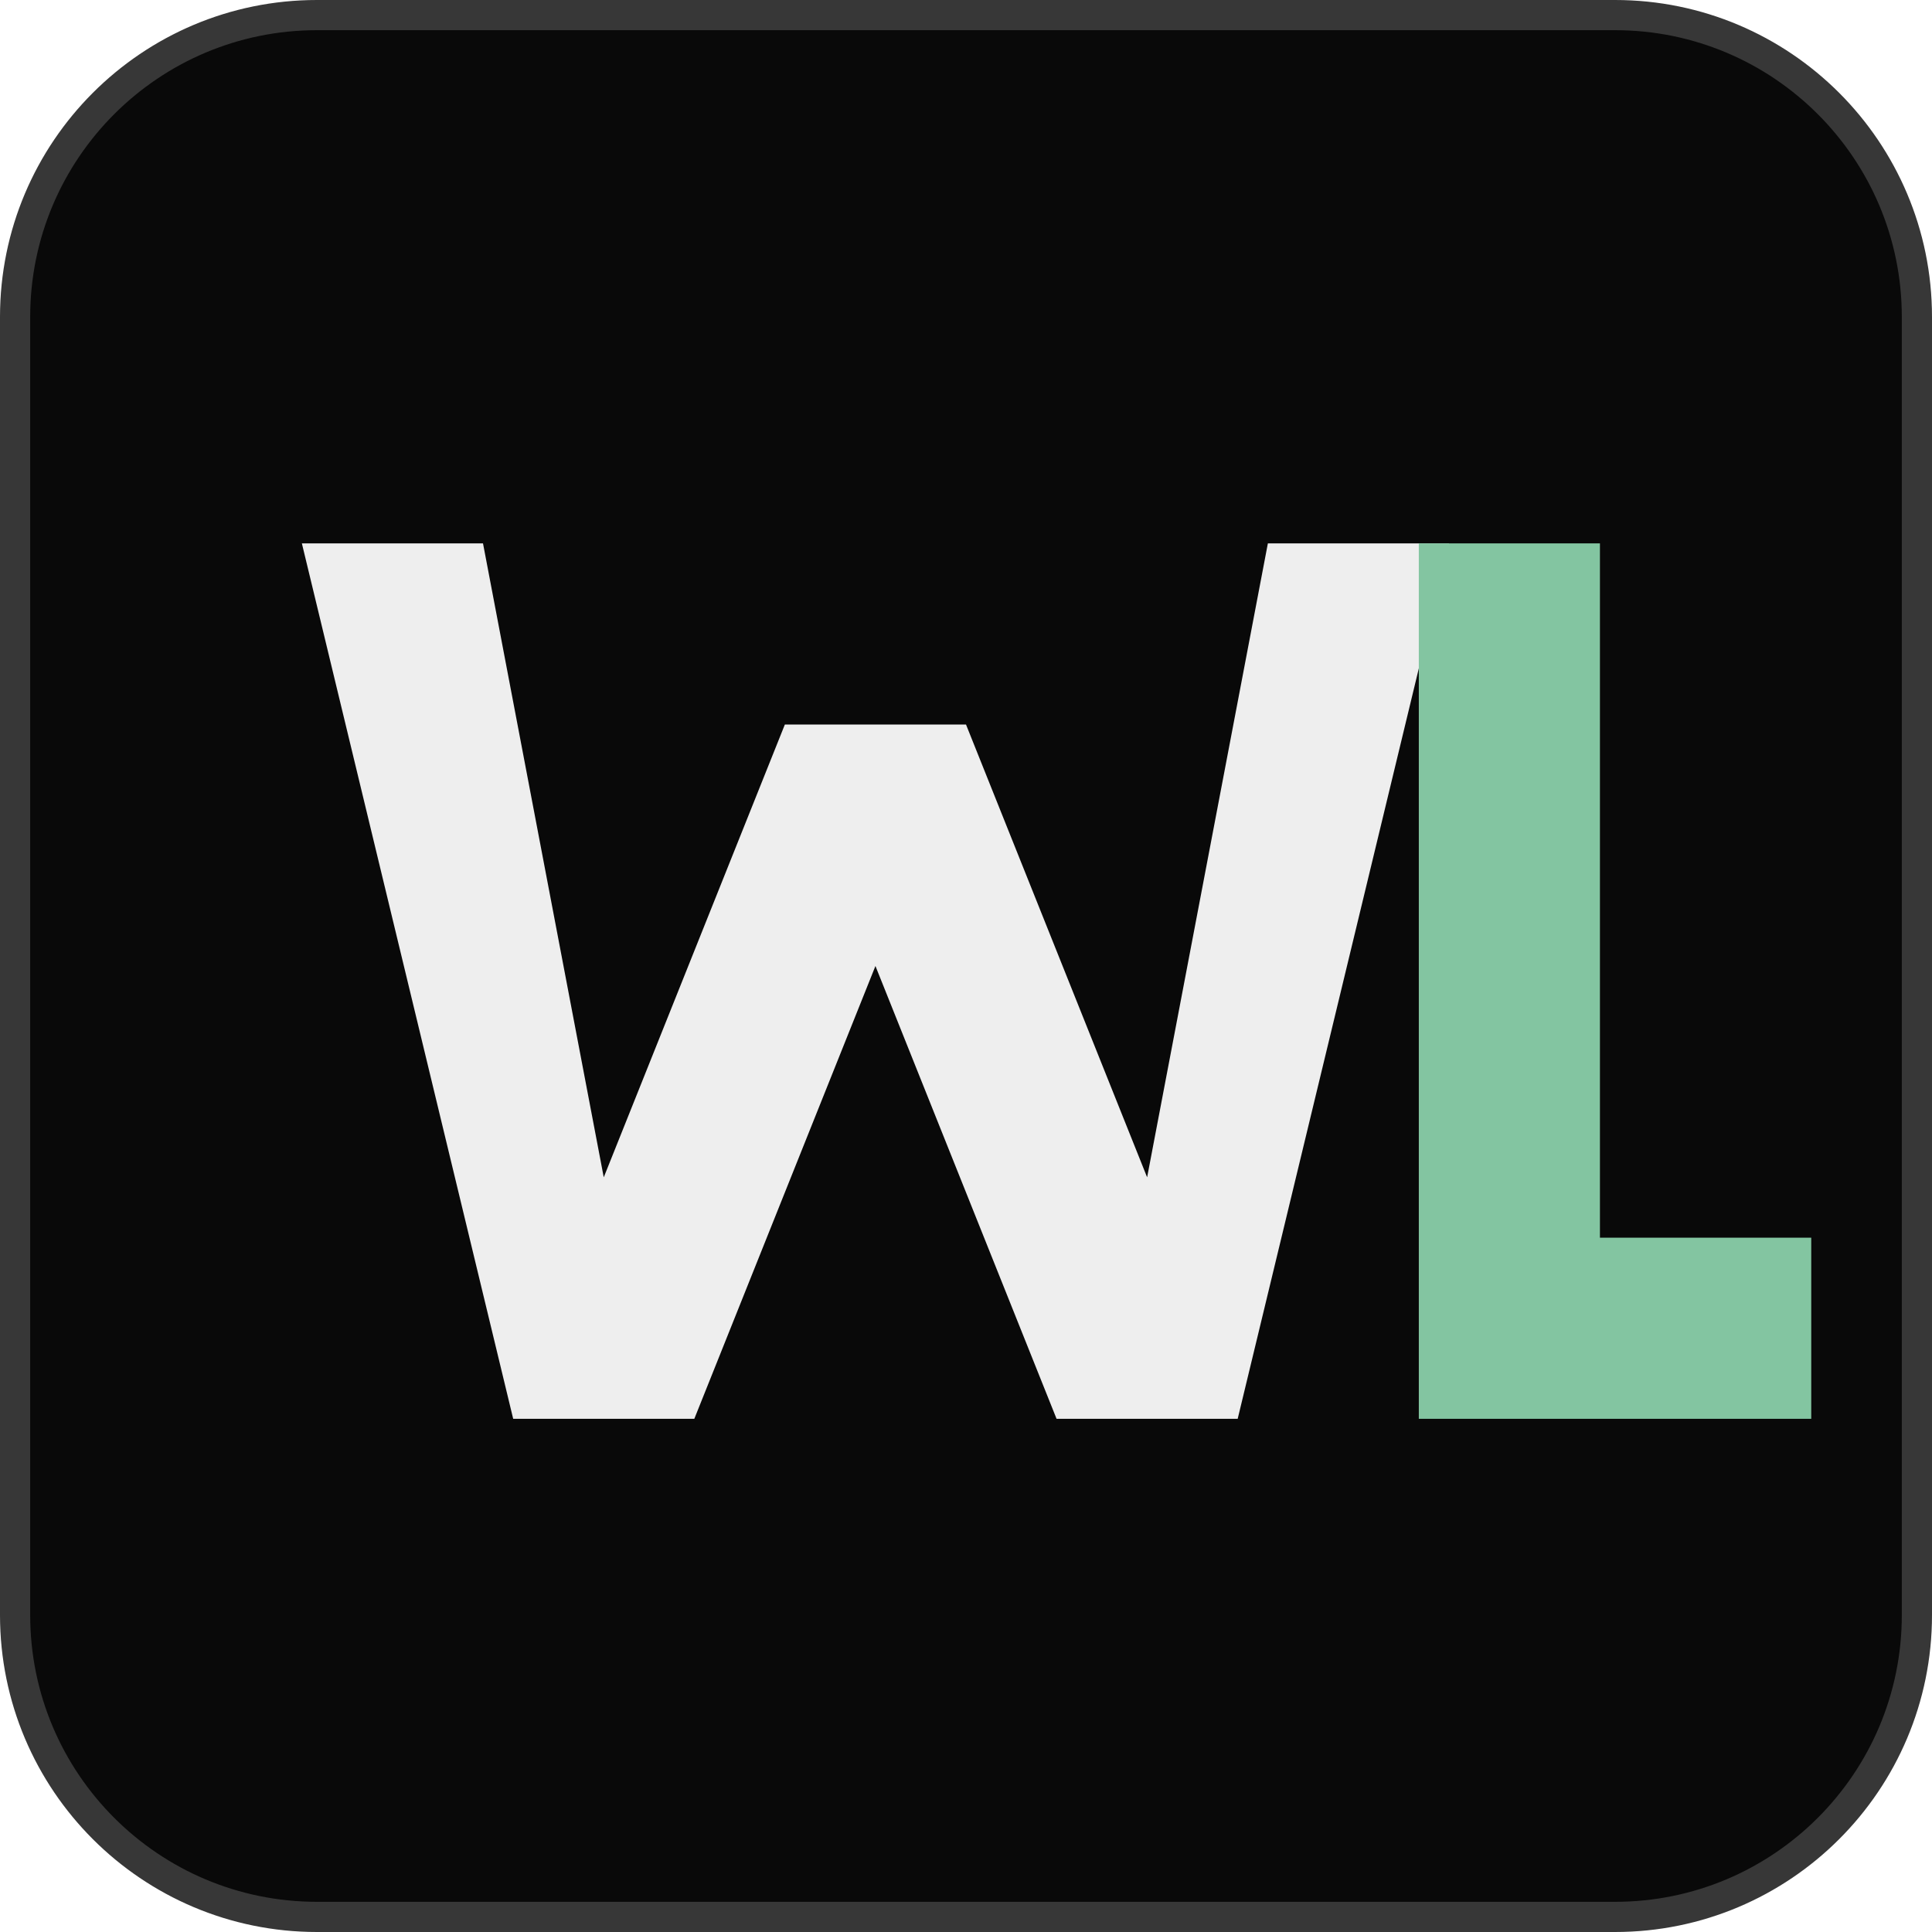
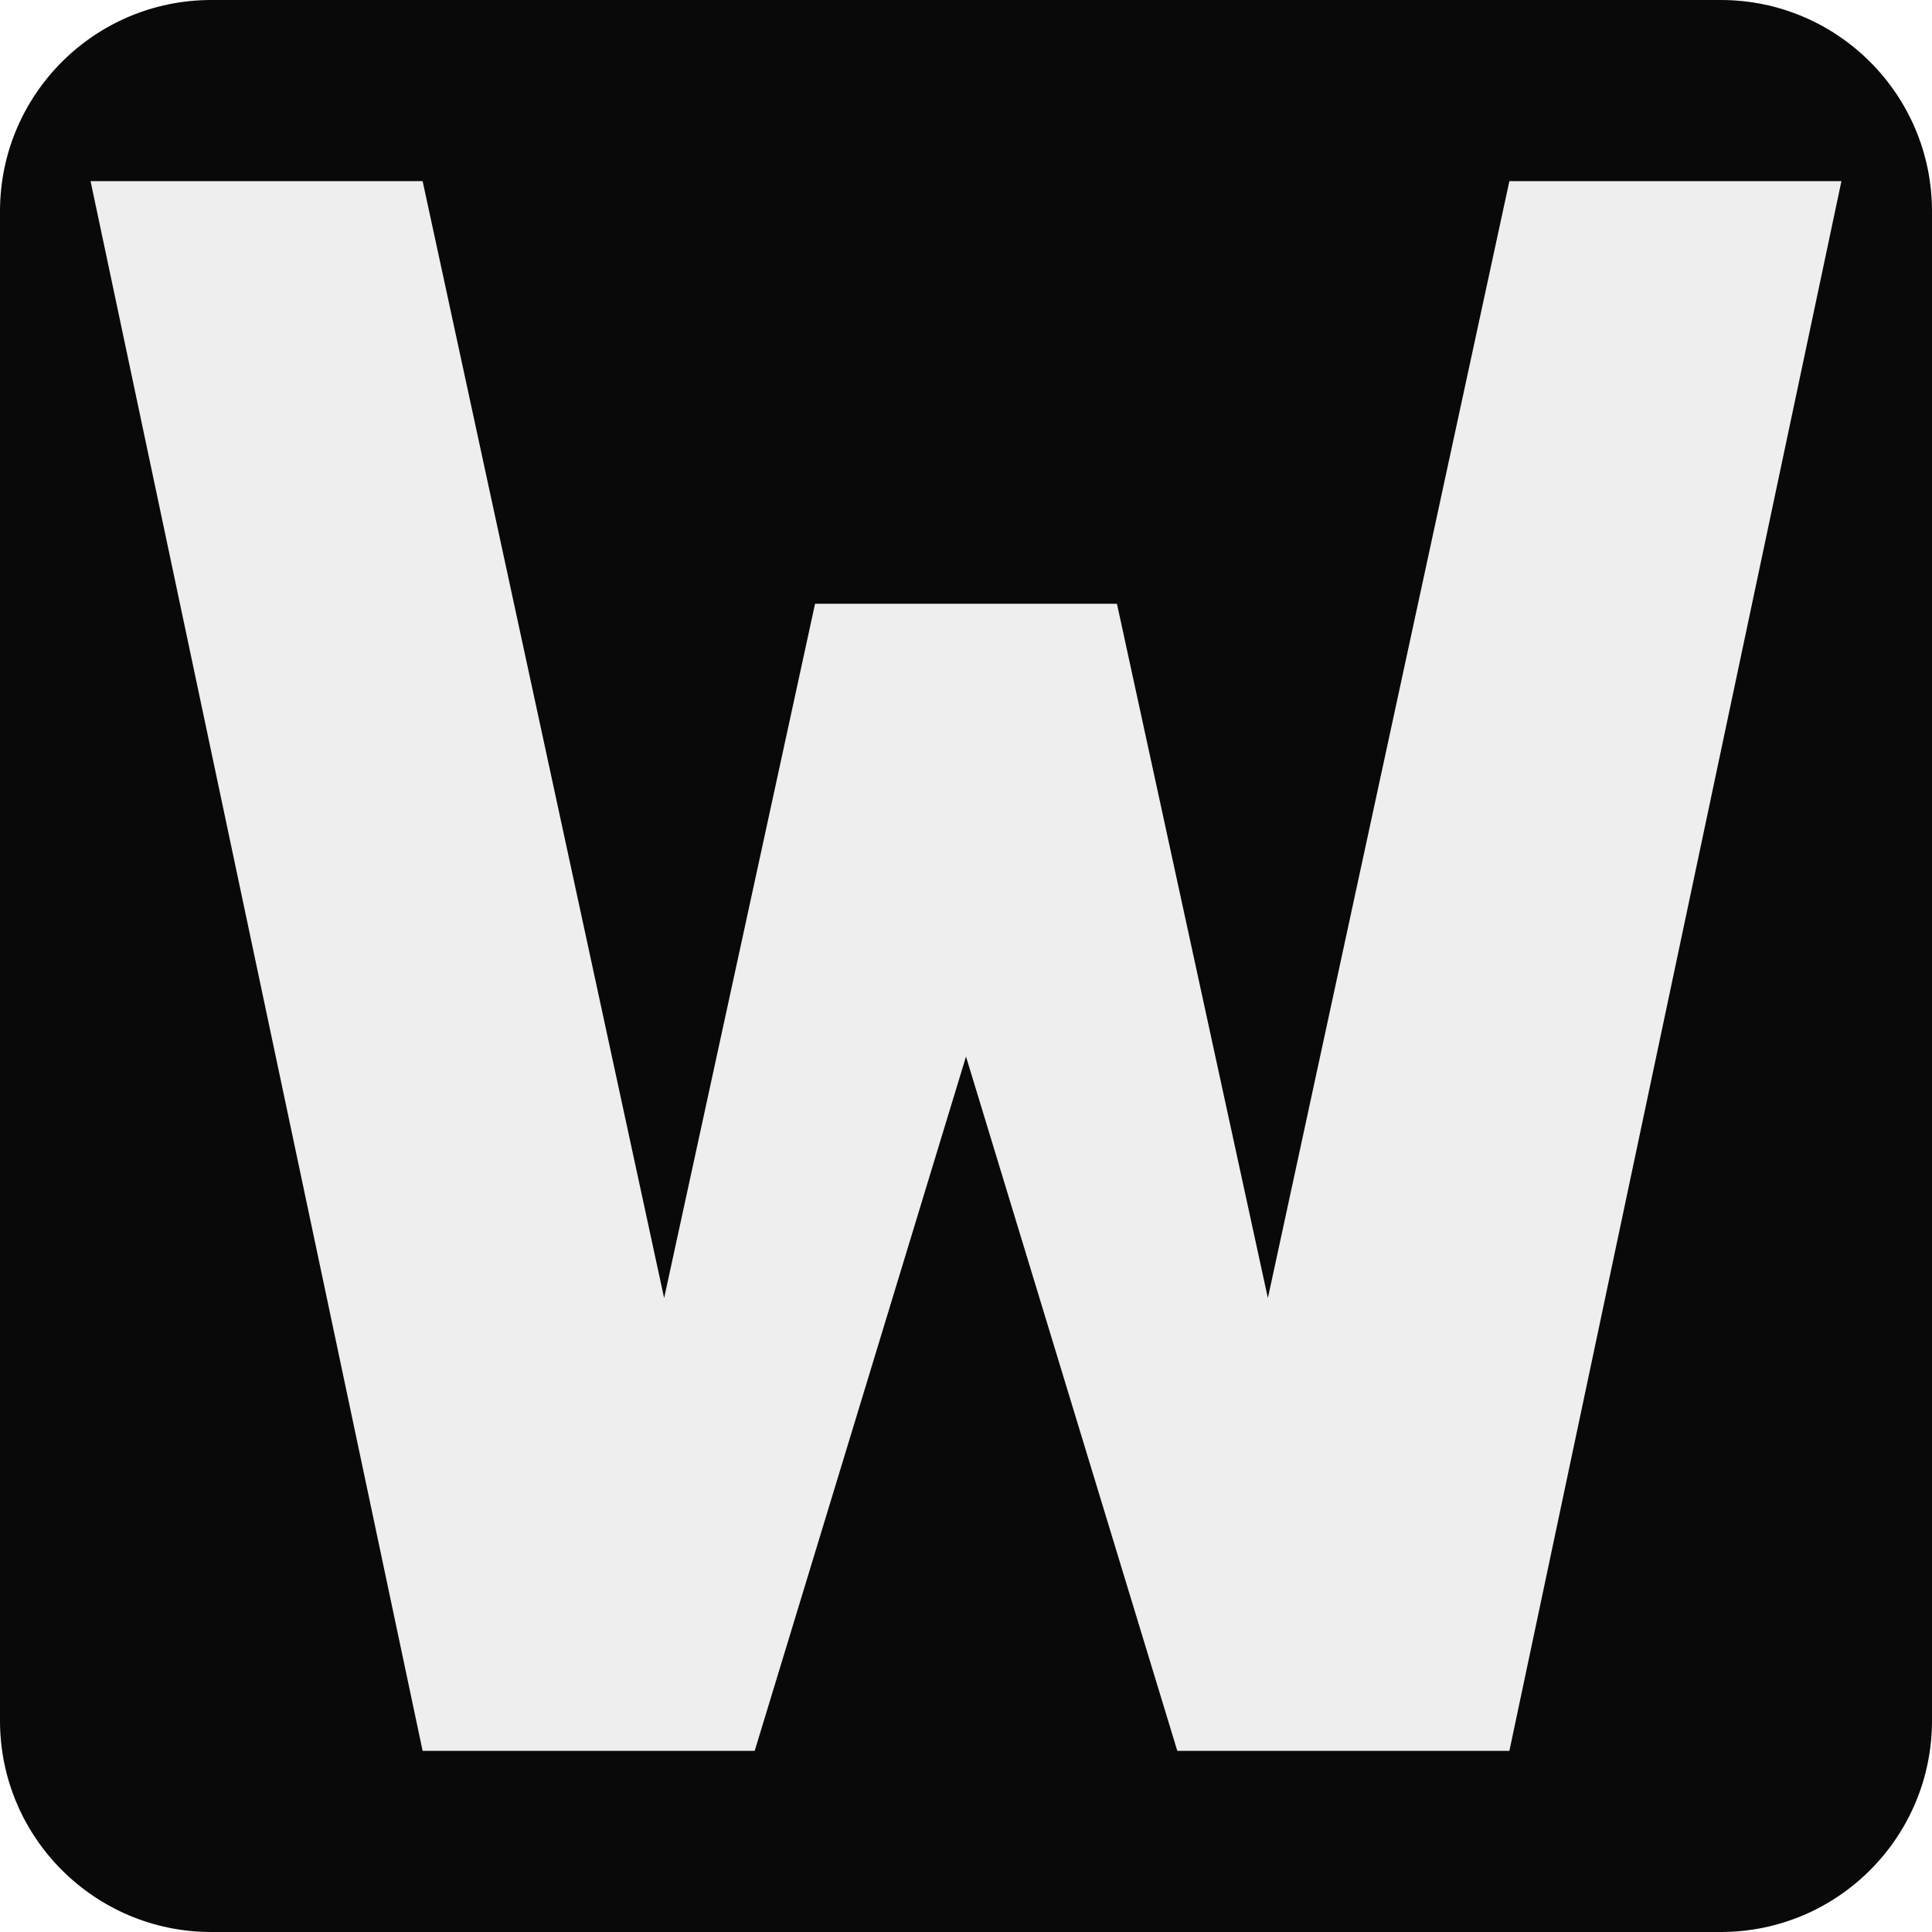
<svg xmlns="http://www.w3.org/2000/svg" viewBox="0 0 64 64">
-   <rect x=".5" y=".5" width="63" height="63" rx="10" fill="#090909" stroke="#373737" />
-   <path d="M10 18h6l4 21 6-15h6l6 15 4-21h6l-7 29h-6l-6-15-6 15h-6z" fill="#eeeeee" />
-   <path d="M47 18h6v23h7v6H47z" fill="#83c5a1" />
+   <rect width="64" height="64" rx="7" fill="#090909" />
+   <path d="M3 6H14L22 43L27 20H37L42 43L50 6H61L50 58H39L32 35L25 58H14Z" fill="#eeeeee" />
</svg>
